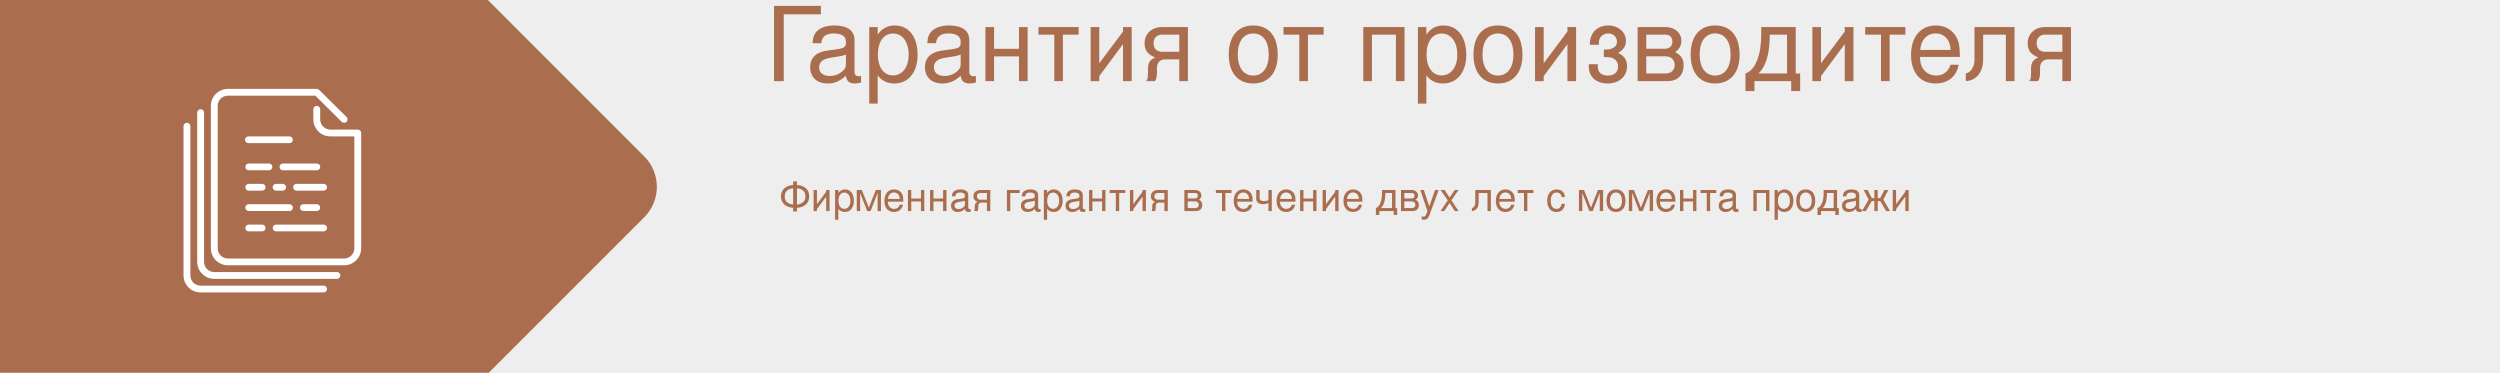
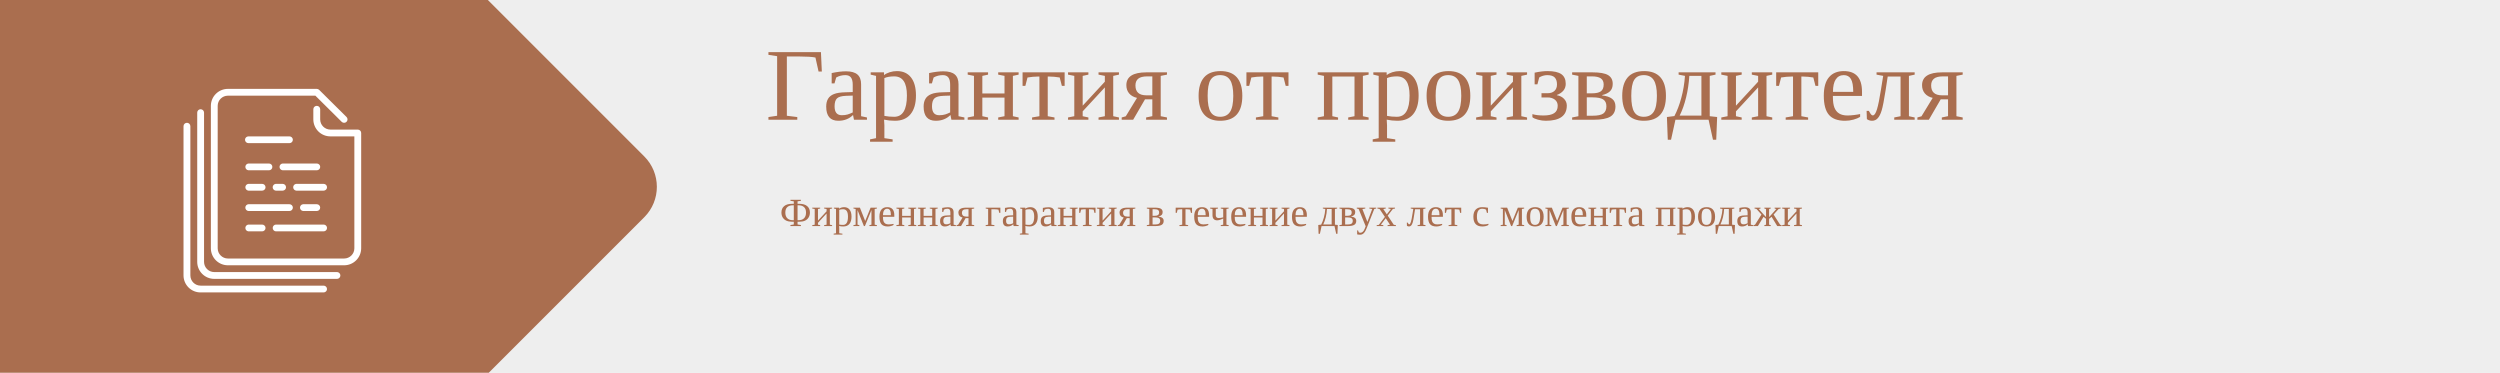
<svg xmlns="http://www.w3.org/2000/svg" xmlns:xlink="http://www.w3.org/1999/xlink" width="872" height="130" viewBox="0 0 872 130">
  <defs>
    <path id="ijgba" d="M429 394V264h872v130z" />
    <path id="ijgbc" d="M490.56 176.6a15 15 0 0 1 21.21 0l141.95 141.96a15 15 0 0 1 0 21.21L511.77 481.72a15 15 0 0 1-21.21 0L348.6 339.77a15 15 0 0 1 0-21.21z" />
    <path id="ijgbd" d="M515.66 342.33a1.19 1.19 0 0 0 0 2.37h4.76c.66 0 1.2-.53 1.2-1.18 0-.66-.54-1.19-1.2-1.19z" />
    <path id="ijgbe" d="M522.8 321.03h-7.14a1.19 1.19 0 0 0 0 2.37h7.15c.66 0 1.19-.53 1.19-1.18 0-.66-.53-1.19-1.2-1.19z" />
    <path id="ijgbf" d="M525.2 330.5h2.37c.66 0 1.2-.53 1.2-1.18 0-.66-.54-1.19-1.2-1.19h-2.38a1.19 1.19 0 0 0 0 2.37z" />
    <path id="ijgbg" d="M541.87 363.63h-42.9a3.57 3.57 0 0 1-3.57-3.55v-52.06c0-.66-.53-1.19-1.19-1.19-.66 0-1.2.53-1.2 1.19v52.06a5.94 5.94 0 0 0 5.97 5.92h42.9c.65 0 1.18-.53 1.18-1.18 0-.66-.53-1.19-1.19-1.19z" />
    <path id="ijgbh" d="M553.79 309.2h-9.53a3.57 3.57 0 0 1-3.58-3.55v-3.55c0-.65-.53-1.18-1.19-1.18-.66 0-1.2.53-1.2 1.18v3.55a5.94 5.94 0 0 0 5.97 5.92h8.34v39.05c0 1.95-1.6 3.55-3.58 3.55h-40.51a3.57 3.57 0 0 1-3.58-3.55v-49.7c0-1.96 1.6-3.55 3.58-3.55H539l9.18 9.12a1.2 1.2 0 0 0 1.69 0c.46-.47.46-1.21 0-1.68l-9.54-9.46a1.2 1.2 0 0 0-.84-.35h-30.98a5.94 5.94 0 0 0-5.96 5.92v49.7a5.94 5.94 0 0 0 5.96 5.91h40.51a5.94 5.94 0 0 0 5.96-5.91v-40.24c0-.65-.53-1.18-1.19-1.18z" />
    <path id="ijgbi" d="M546.64 358.9h-42.9a3.57 3.57 0 0 1-3.57-3.55v-52.07c0-.65-.53-1.18-1.2-1.18-.65 0-1.18.53-1.18 1.18v52.07a5.94 5.94 0 0 0 5.95 5.92h42.9a1.19 1.19 0 0 0 0-2.37z" />
    <path id="ijgbj" d="M531.15 336.42c0-.66-.53-1.19-1.2-1.19h-14.3a1.19 1.19 0 0 0 0 2.37h14.3c.67 0 1.2-.53 1.2-1.18z" />
    <path id="ijgbk" d="M515.66 330.5h4.76c.66 0 1.2-.53 1.2-1.18 0-.66-.54-1.19-1.2-1.19h-4.76a1.19 1.19 0 0 0 0 2.37z" />
    <path id="ijgbl" d="M529.96 311.57h-14.3c-.66 0-1.2.53-1.2 1.18 0 .65.54 1.18 1.2 1.18h14.3c.66 0 1.19-.53 1.19-1.18 0-.65-.53-1.18-1.2-1.18z" />
    <path id="ijgbm" d="M541.87 328.13h-9.53a1.19 1.19 0 0 0 0 2.37h9.53c.66 0 1.2-.53 1.2-1.18 0-.66-.54-1.19-1.2-1.19z" />
    <path id="ijgbn" d="M539.5 321.03h-11.92a1.19 1.19 0 0 0 0 2.37h11.91c.66 0 1.2-.53 1.2-1.18 0-.66-.54-1.19-1.2-1.19z" />
    <path id="ijgbo" d="M525.2 344.7h16.67c.66 0 1.2-.53 1.2-1.18 0-.66-.54-1.19-1.2-1.19H525.2a1.19 1.19 0 0 0 0 2.37z" />
    <path id="ijgbp" d="M539.5 337.6c.65 0 1.18-.53 1.18-1.18 0-.66-.53-1.19-1.19-1.19h-4.77a1.19 1.19 0 0 0 0 2.37z" />
    <clipPath id="ijgbb">
      <use xlink:href="#ijgba" />
    </clipPath>
  </defs>
  <g>
    <g transform="translate(-429 -264)">
      <g>
        <use fill="#eee" xlink:href="#ijgba" />
      </g>
      <g clip-path="url(#ijgbb)">
-         <g fill="#aa6e4f" font-family="'Gotham Pro Medium','GothamPro-Medium'" font-size="14" style="line-height:22px">
-           <text dominant-baseline="text-before-edge" font-family="Gotham Pro Medium, Helvetica, Arial, sans-serif" transform="translate(701 334)">
+         <g fill="#aa6e4f" font-family="'','GothamPro-Medium'" font-size="14" style="line-height:22px">
+           <text dominant-baseline="text-before-edge" font-family=", Helvetica, Arial, sans-serif" transform="translate(701 334)">
            <tspan>Фирменная гарантия в течение двух лет с момента продажи</tspan>
          </text>
        </g>
      </g>
      <g clip-path="url(#ijgbb)">
        <use fill="#aa6e4f" xlink:href="#ijgbc" />
      </g>
      <g clip-path="url(#ijgbb)">
-         <g fill="#aa6e4f" font-family="'Gotham Pro Medium','GothamPro-Medium'" font-size="36" style="line-height:41px">
-           <text dominant-baseline="text-before-edge" font-family="Gotham Pro Medium, Helvetica, Arial, sans-serif" transform="translate(696 283)">
+         <g fill="#aa6e4f" font-family="'','GothamPro-Medium'" font-size="36" style="line-height:41px">
+           <text dominant-baseline="text-before-edge" font-family=", Helvetica, Arial, sans-serif" transform="translate(696 283)">
            <tspan>Гарантия от производителя</tspan>
          </text>
        </g>
      </g>
      <g clip-path="url(#ijgbb)">
        <g>
          <g>
            <use fill="#fff" xlink:href="#ijgbd" />
          </g>
          <g>
            <use fill="#fff" xlink:href="#ijgbe" />
          </g>
          <g>
            <use fill="#fff" xlink:href="#ijgbf" />
          </g>
          <g>
            <use fill="#fff" xlink:href="#ijgbg" />
          </g>
          <g>
            <use fill="#fff" xlink:href="#ijgbh" />
          </g>
          <g>
            <use fill="#fff" xlink:href="#ijgbi" />
          </g>
          <g>
            <use fill="#fff" xlink:href="#ijgbj" />
          </g>
          <g>
            <use fill="#fff" xlink:href="#ijgbk" />
          </g>
          <g>
            <use fill="#fff" xlink:href="#ijgbl" />
          </g>
          <g>
            <use fill="#fff" xlink:href="#ijgbm" />
          </g>
          <g>
            <use fill="#fff" xlink:href="#ijgbn" />
          </g>
          <g>
            <use fill="#fff" xlink:href="#ijgbo" />
          </g>
          <g>
            <use fill="#fff" xlink:href="#ijgbp" />
          </g>
        </g>
      </g>
    </g>
  </g>
</svg>
